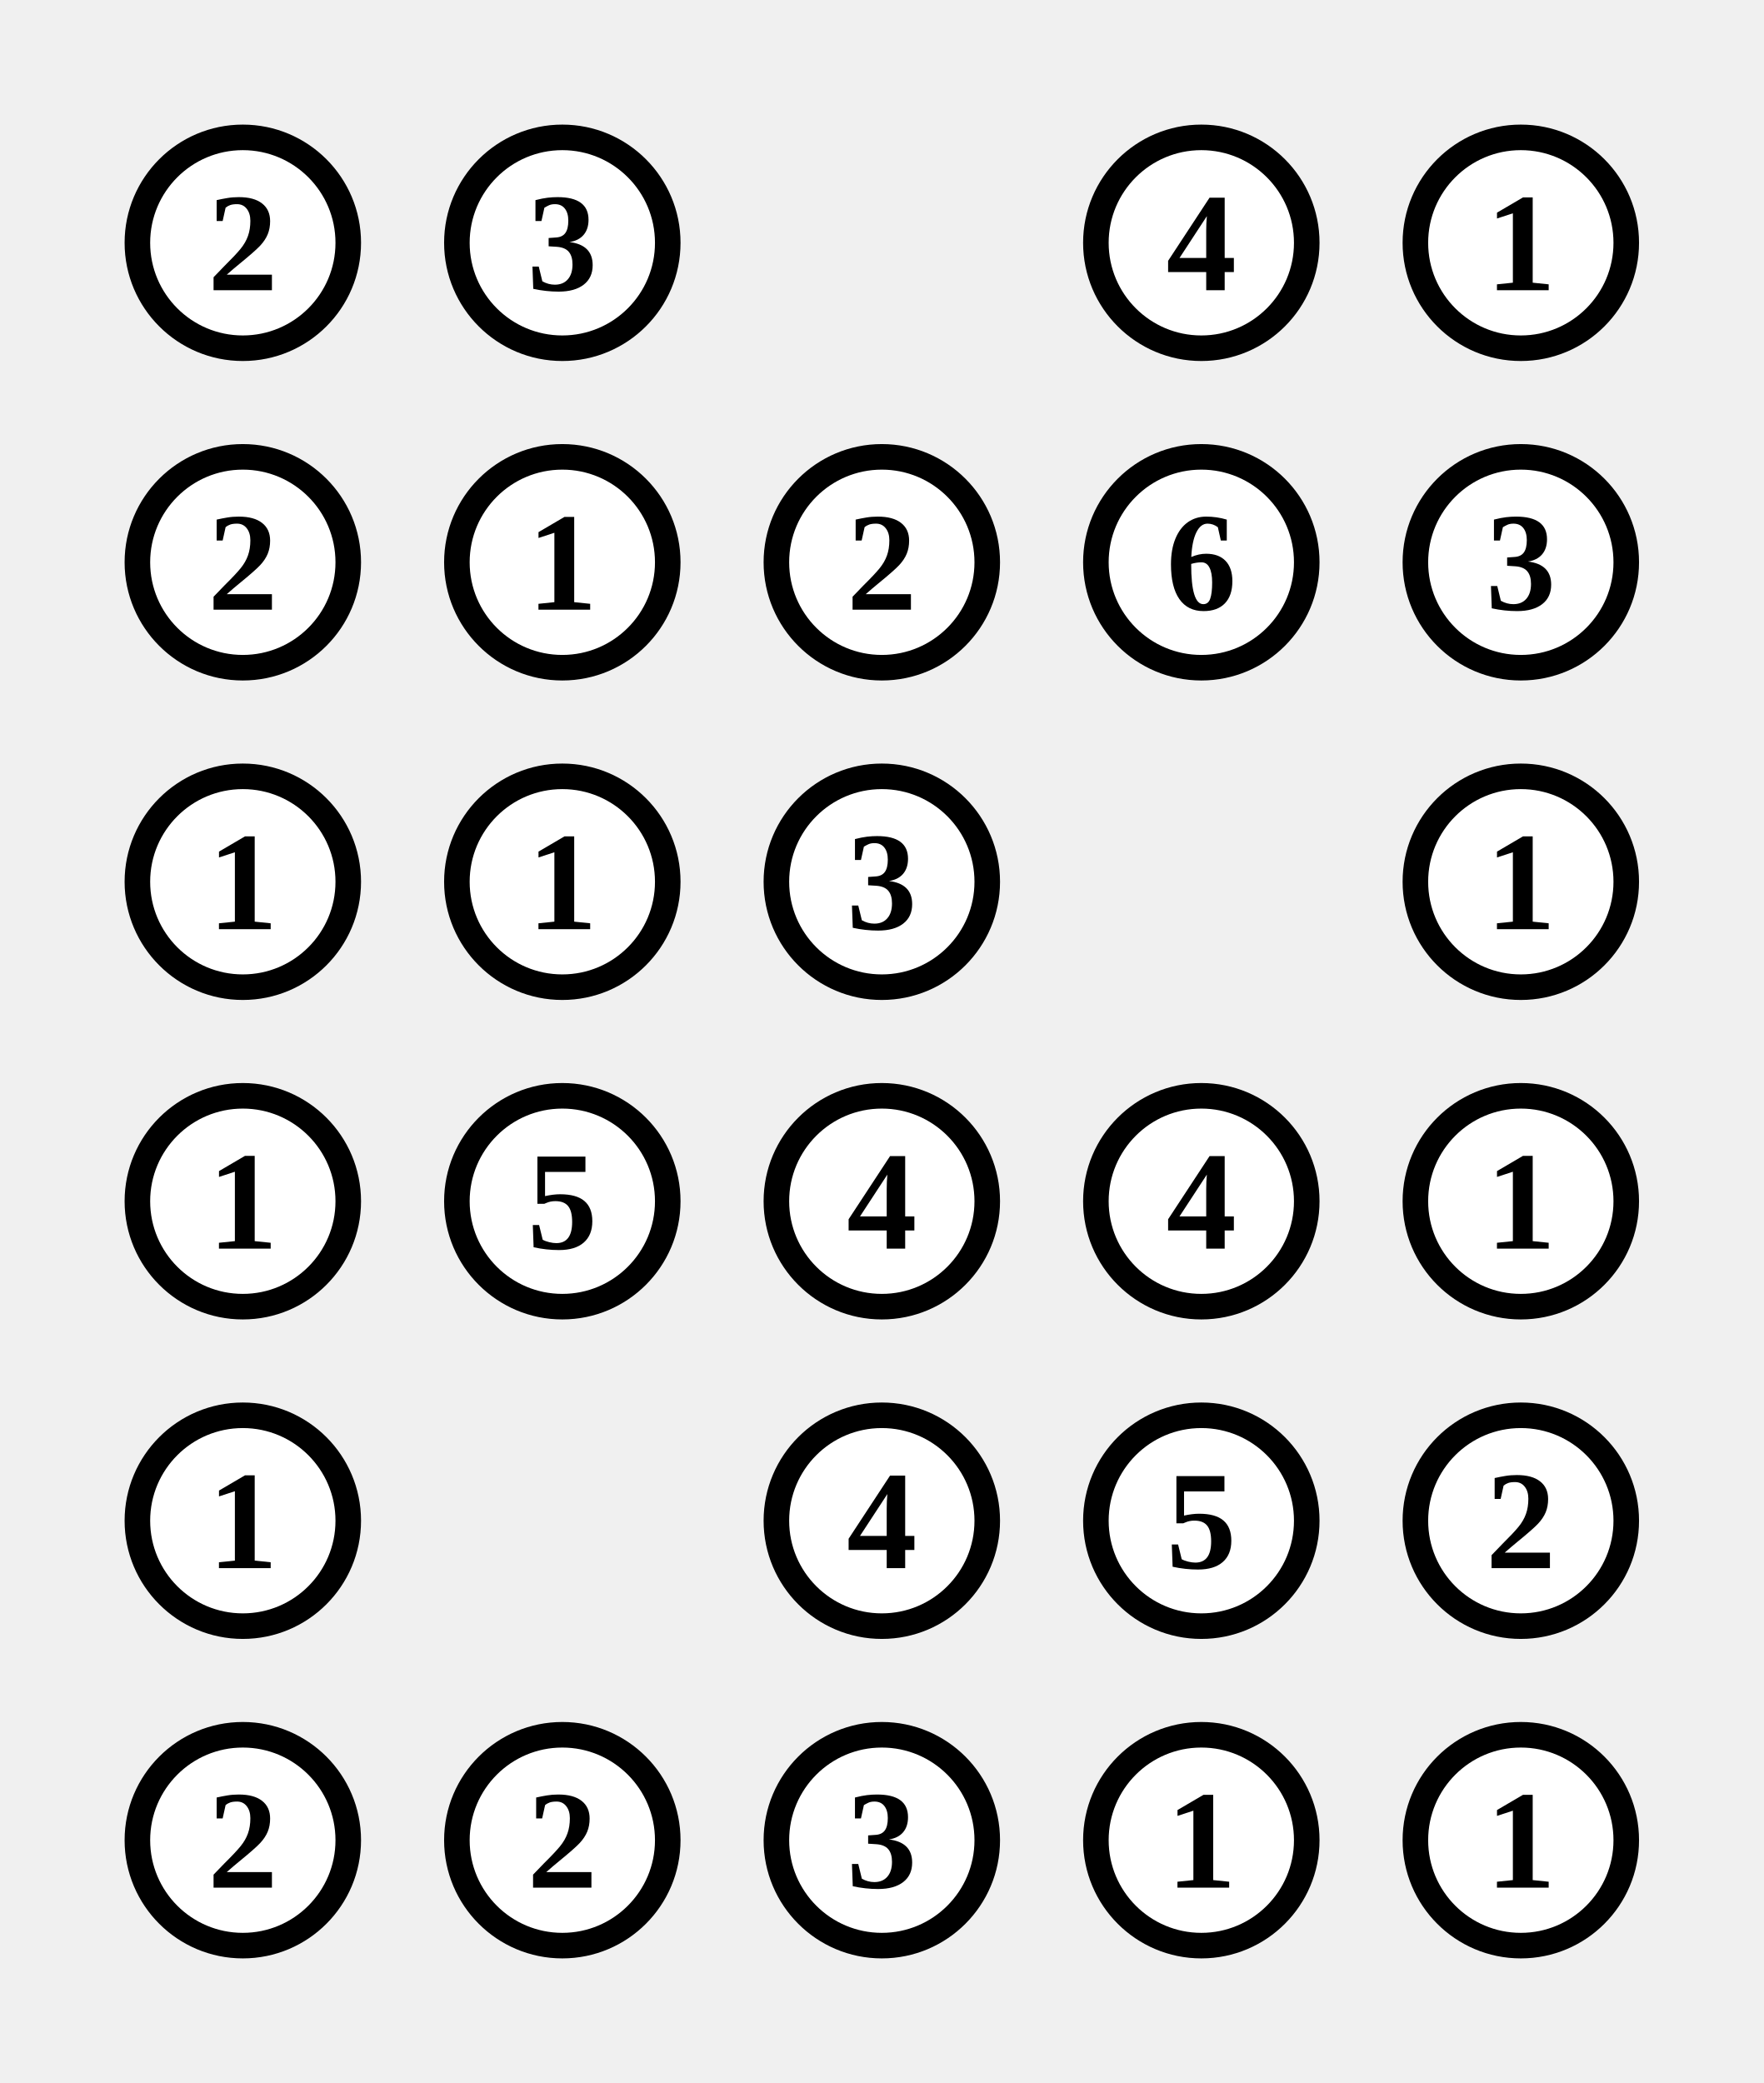
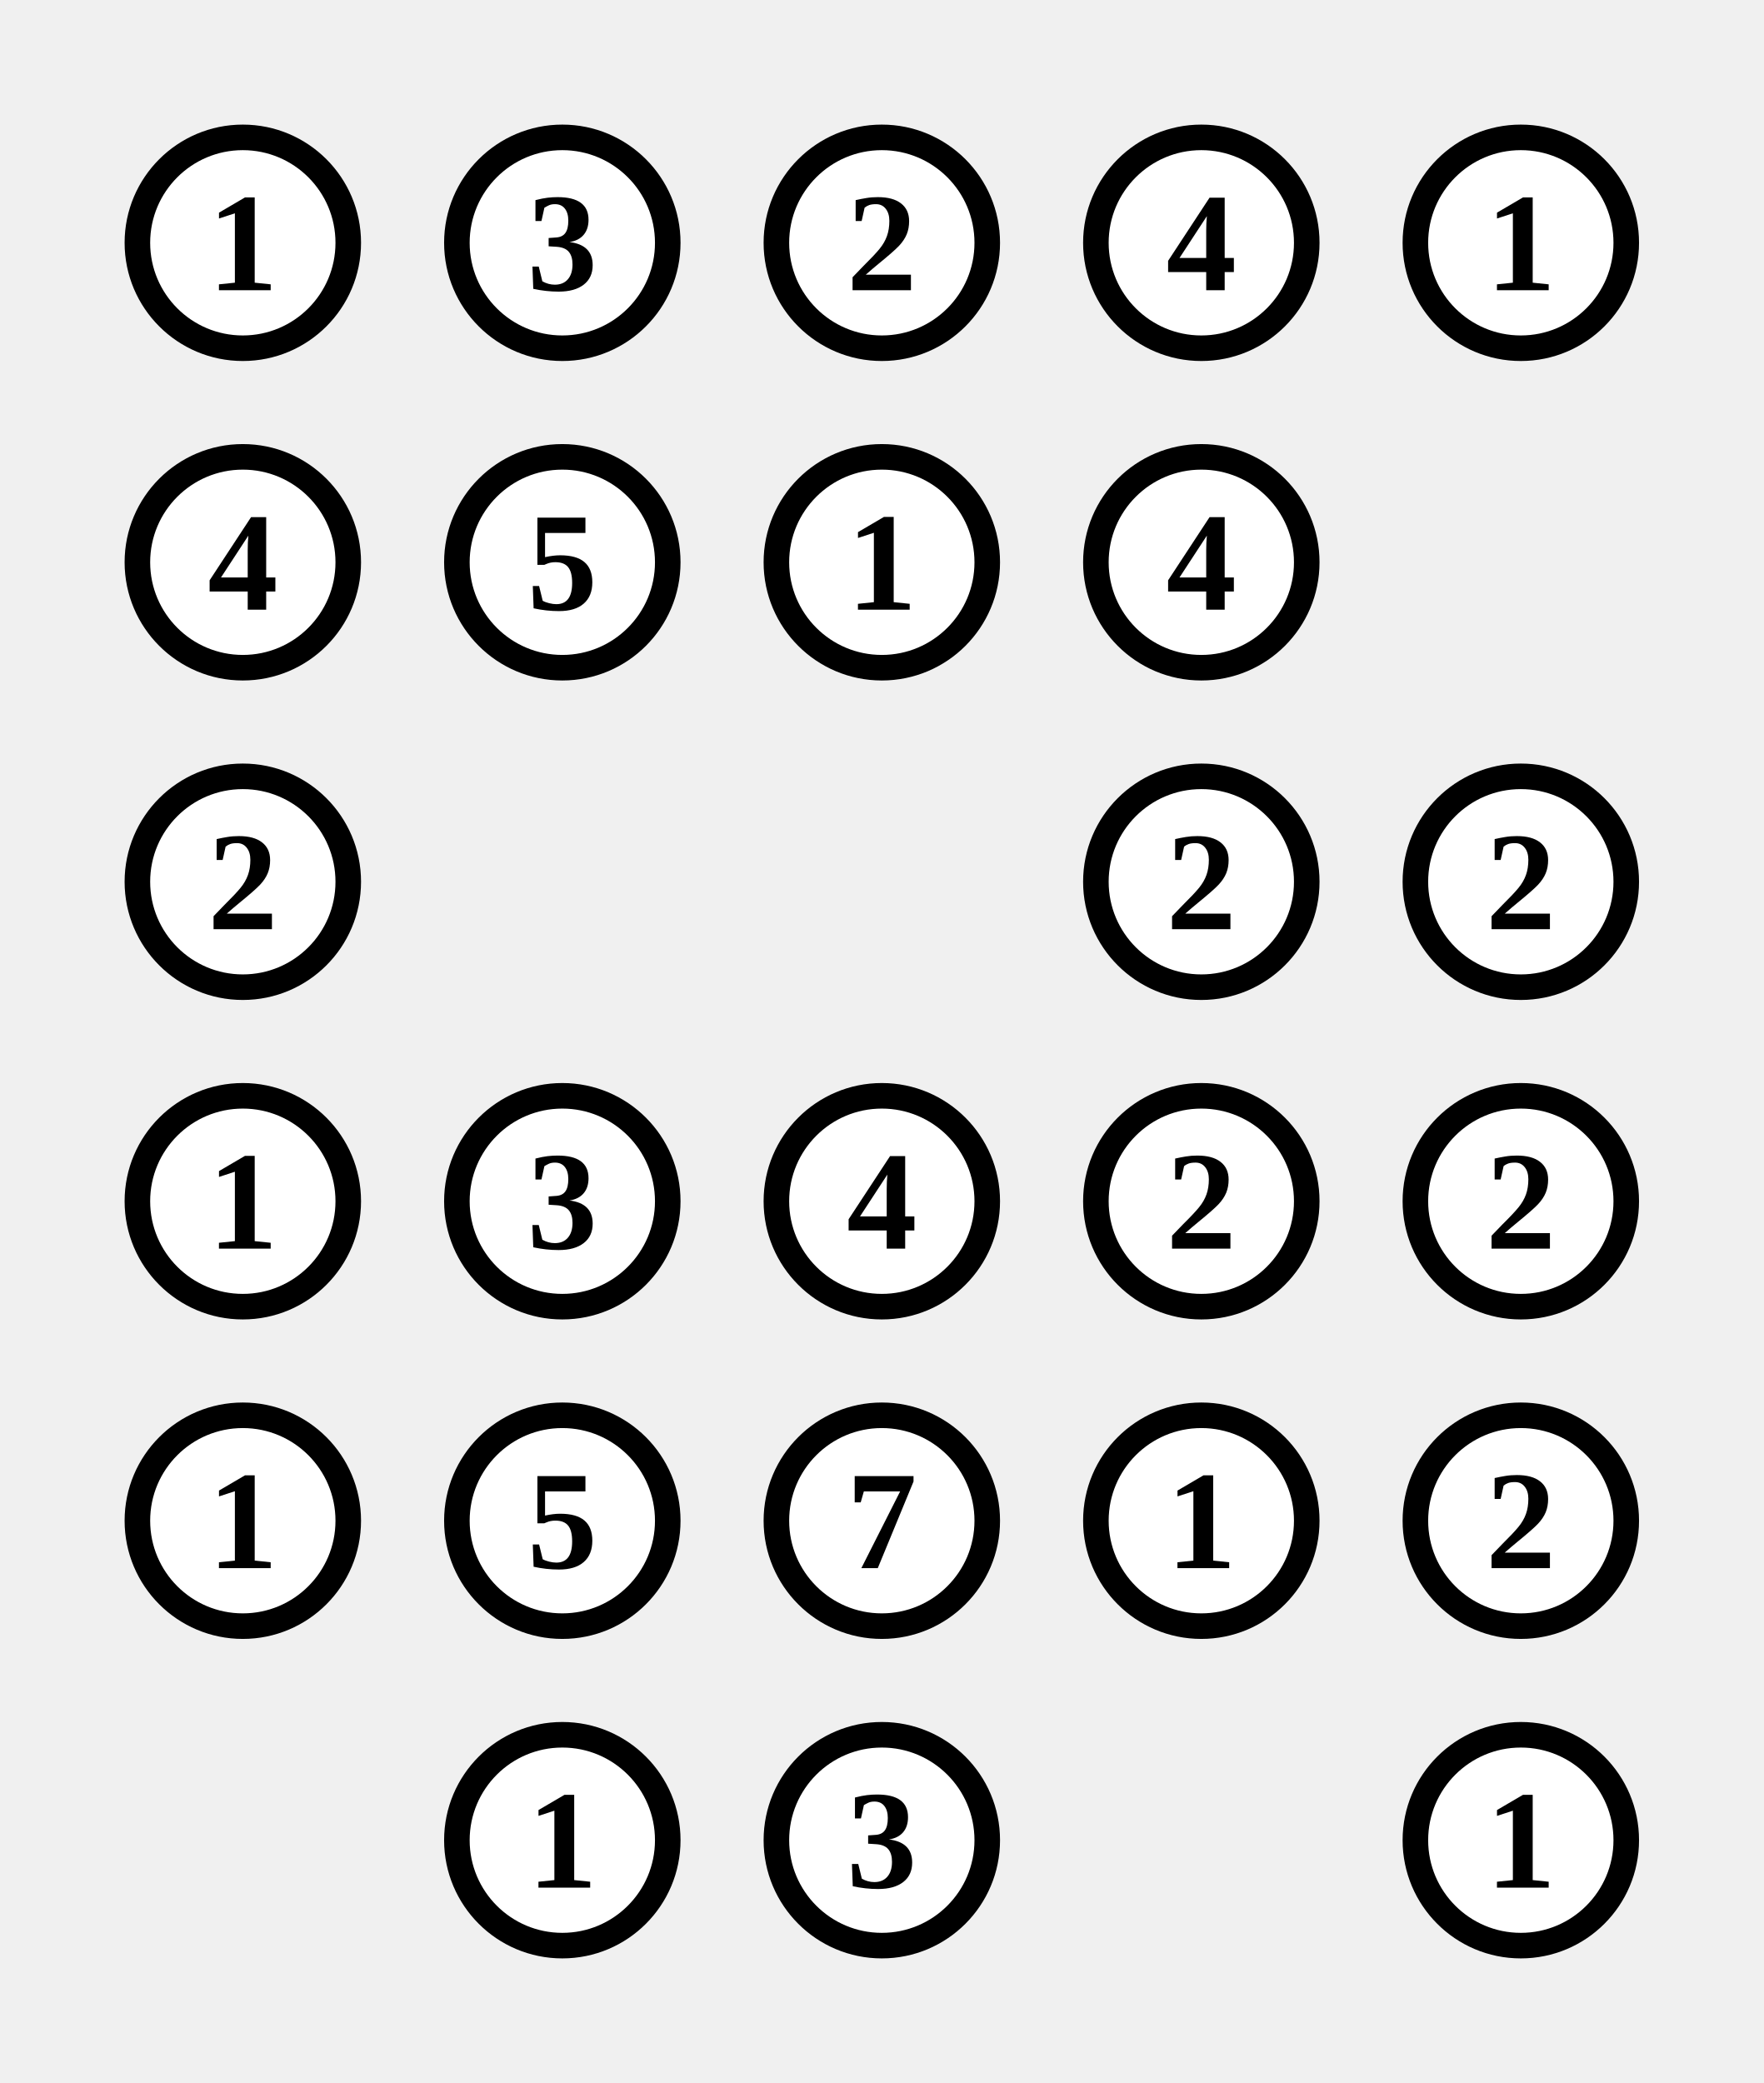
<svg xmlns="http://www.w3.org/2000/svg" class="p" viewBox="0 0 552 652" preserveAspectRatio="xMidYMid meet" shape-rendering="geometricPrecision">
  <circle cx="76" cy="76" r="33" fill="#fff" stroke="#000" stroke-width="8" />
-   <text x="76" y="76" font-size="44" text-anchor="middle" dominant-baseline="central" fill="#000" font-weight="700">2</text>
+   <text x="76" y="76" font-size="44" text-anchor="middle" dominant-baseline="central" fill="#000" font-weight="700">1</text>
  <circle cx="176" cy="76" r="33" fill="#fff" stroke="#000" stroke-width="8" />
  <text x="176" y="76" font-size="44" text-anchor="middle" dominant-baseline="central" fill="#000" font-weight="700">3</text>
+   <circle cx="276" cy="76" r="33" fill="#fff" stroke="#000" stroke-width="8" />
+   <text x="276" y="76" font-size="44" text-anchor="middle" dominant-baseline="central" fill="#000" font-weight="700">2</text>
  <circle cx="376" cy="76" r="33" fill="#fff" stroke="#000" stroke-width="8" />
  <text x="376" y="76" font-size="44" text-anchor="middle" dominant-baseline="central" fill="#000" font-weight="700">4</text>
  <circle cx="476" cy="76" r="33" fill="#fff" stroke="#000" stroke-width="8" />
  <text x="476" y="76" font-size="44" text-anchor="middle" dominant-baseline="central" fill="#000" font-weight="700">1</text>
  <circle cx="76" cy="176" r="33" fill="#fff" stroke="#000" stroke-width="8" />
-   <text x="76" y="176" font-size="44" text-anchor="middle" dominant-baseline="central" fill="#000" font-weight="700">2</text>
+   <text x="76" y="176" font-size="44" text-anchor="middle" dominant-baseline="central" fill="#000" font-weight="700">4</text>
  <circle cx="176" cy="176" r="33" fill="#fff" stroke="#000" stroke-width="8" />
-   <text x="176" y="176" font-size="44" text-anchor="middle" dominant-baseline="central" fill="#000" font-weight="700">1</text>
+   <text x="176" y="176" font-size="44" text-anchor="middle" dominant-baseline="central" fill="#000" font-weight="700">5</text>
  <circle cx="276" cy="176" r="33" fill="#fff" stroke="#000" stroke-width="8" />
-   <text x="276" y="176" font-size="44" text-anchor="middle" dominant-baseline="central" fill="#000" font-weight="700">2</text>
+   <text x="276" y="176" font-size="44" text-anchor="middle" dominant-baseline="central" fill="#000" font-weight="700">1</text>
  <circle cx="376" cy="176" r="33" fill="#fff" stroke="#000" stroke-width="8" />
-   <text x="376" y="176" font-size="44" text-anchor="middle" dominant-baseline="central" fill="#000" font-weight="700">6</text>
-   <circle cx="476" cy="176" r="33" fill="#fff" stroke="#000" stroke-width="8" />
-   <text x="476" y="176" font-size="44" text-anchor="middle" dominant-baseline="central" fill="#000" font-weight="700">3</text>
+   <text x="376" y="176" font-size="44" text-anchor="middle" dominant-baseline="central" fill="#000" font-weight="700">4</text>
  <circle cx="76" cy="276" r="33" fill="#fff" stroke="#000" stroke-width="8" />
-   <text x="76" y="276" font-size="44" text-anchor="middle" dominant-baseline="central" fill="#000" font-weight="700">1</text>
-   <circle cx="176" cy="276" r="33" fill="#fff" stroke="#000" stroke-width="8" />
-   <text x="176" y="276" font-size="44" text-anchor="middle" dominant-baseline="central" fill="#000" font-weight="700">1</text>
-   <circle cx="276" cy="276" r="33" fill="#fff" stroke="#000" stroke-width="8" />
-   <text x="276" y="276" font-size="44" text-anchor="middle" dominant-baseline="central" fill="#000" font-weight="700">3</text>
+   <text x="76" y="276" font-size="44" text-anchor="middle" dominant-baseline="central" fill="#000" font-weight="700">2</text>
+   <circle cx="376" cy="276" r="33" fill="#fff" stroke="#000" stroke-width="8" />
+   <text x="376" y="276" font-size="44" text-anchor="middle" dominant-baseline="central" fill="#000" font-weight="700">2</text>
  <circle cx="476" cy="276" r="33" fill="#fff" stroke="#000" stroke-width="8" />
-   <text x="476" y="276" font-size="44" text-anchor="middle" dominant-baseline="central" fill="#000" font-weight="700">1</text>
+   <text x="476" y="276" font-size="44" text-anchor="middle" dominant-baseline="central" fill="#000" font-weight="700">2</text>
  <circle cx="76" cy="376" r="33" fill="#fff" stroke="#000" stroke-width="8" />
  <text x="76" y="376" font-size="44" text-anchor="middle" dominant-baseline="central" fill="#000" font-weight="700">1</text>
  <circle cx="176" cy="376" r="33" fill="#fff" stroke="#000" stroke-width="8" />
-   <text x="176" y="376" font-size="44" text-anchor="middle" dominant-baseline="central" fill="#000" font-weight="700">5</text>
+   <text x="176" y="376" font-size="44" text-anchor="middle" dominant-baseline="central" fill="#000" font-weight="700">3</text>
  <circle cx="276" cy="376" r="33" fill="#fff" stroke="#000" stroke-width="8" />
  <text x="276" y="376" font-size="44" text-anchor="middle" dominant-baseline="central" fill="#000" font-weight="700">4</text>
  <circle cx="376" cy="376" r="33" fill="#fff" stroke="#000" stroke-width="8" />
-   <text x="376" y="376" font-size="44" text-anchor="middle" dominant-baseline="central" fill="#000" font-weight="700">4</text>
+   <text x="376" y="376" font-size="44" text-anchor="middle" dominant-baseline="central" fill="#000" font-weight="700">2</text>
  <circle cx="476" cy="376" r="33" fill="#fff" stroke="#000" stroke-width="8" />
-   <text x="476" y="376" font-size="44" text-anchor="middle" dominant-baseline="central" fill="#000" font-weight="700">1</text>
+   <text x="476" y="376" font-size="44" text-anchor="middle" dominant-baseline="central" fill="#000" font-weight="700">2</text>
  <circle cx="76" cy="476" r="33" fill="#fff" stroke="#000" stroke-width="8" />
  <text x="76" y="476" font-size="44" text-anchor="middle" dominant-baseline="central" fill="#000" font-weight="700">1</text>
+   <circle cx="176" cy="476" r="33" fill="#fff" stroke="#000" stroke-width="8" />
+   <text x="176" y="476" font-size="44" text-anchor="middle" dominant-baseline="central" fill="#000" font-weight="700">5</text>
  <circle cx="276" cy="476" r="33" fill="#fff" stroke="#000" stroke-width="8" />
-   <text x="276" y="476" font-size="44" text-anchor="middle" dominant-baseline="central" fill="#000" font-weight="700">4</text>
+   <text x="276" y="476" font-size="44" text-anchor="middle" dominant-baseline="central" fill="#000" font-weight="700">7</text>
  <circle cx="376" cy="476" r="33" fill="#fff" stroke="#000" stroke-width="8" />
-   <text x="376" y="476" font-size="44" text-anchor="middle" dominant-baseline="central" fill="#000" font-weight="700">5</text>
+   <text x="376" y="476" font-size="44" text-anchor="middle" dominant-baseline="central" fill="#000" font-weight="700">1</text>
  <circle cx="476" cy="476" r="33" fill="#fff" stroke="#000" stroke-width="8" />
  <text x="476" y="476" font-size="44" text-anchor="middle" dominant-baseline="central" fill="#000" font-weight="700">2</text>
-   <circle cx="76" cy="576" r="33" fill="#fff" stroke="#000" stroke-width="8" />
-   <text x="76" y="576" font-size="44" text-anchor="middle" dominant-baseline="central" fill="#000" font-weight="700">2</text>
  <circle cx="176" cy="576" r="33" fill="#fff" stroke="#000" stroke-width="8" />
-   <text x="176" y="576" font-size="44" text-anchor="middle" dominant-baseline="central" fill="#000" font-weight="700">2</text>
+   <text x="176" y="576" font-size="44" text-anchor="middle" dominant-baseline="central" fill="#000" font-weight="700">1</text>
  <circle cx="276" cy="576" r="33" fill="#fff" stroke="#000" stroke-width="8" />
  <text x="276" y="576" font-size="44" text-anchor="middle" dominant-baseline="central" fill="#000" font-weight="700">3</text>
-   <circle cx="376" cy="576" r="33" fill="#fff" stroke="#000" stroke-width="8" />
-   <text x="376" y="576" font-size="44" text-anchor="middle" dominant-baseline="central" fill="#000" font-weight="700">1</text>
  <circle cx="476" cy="576" r="33" fill="#fff" stroke="#000" stroke-width="8" />
  <text x="476" y="576" font-size="44" text-anchor="middle" dominant-baseline="central" fill="#000" font-weight="700">1</text>
</svg>
